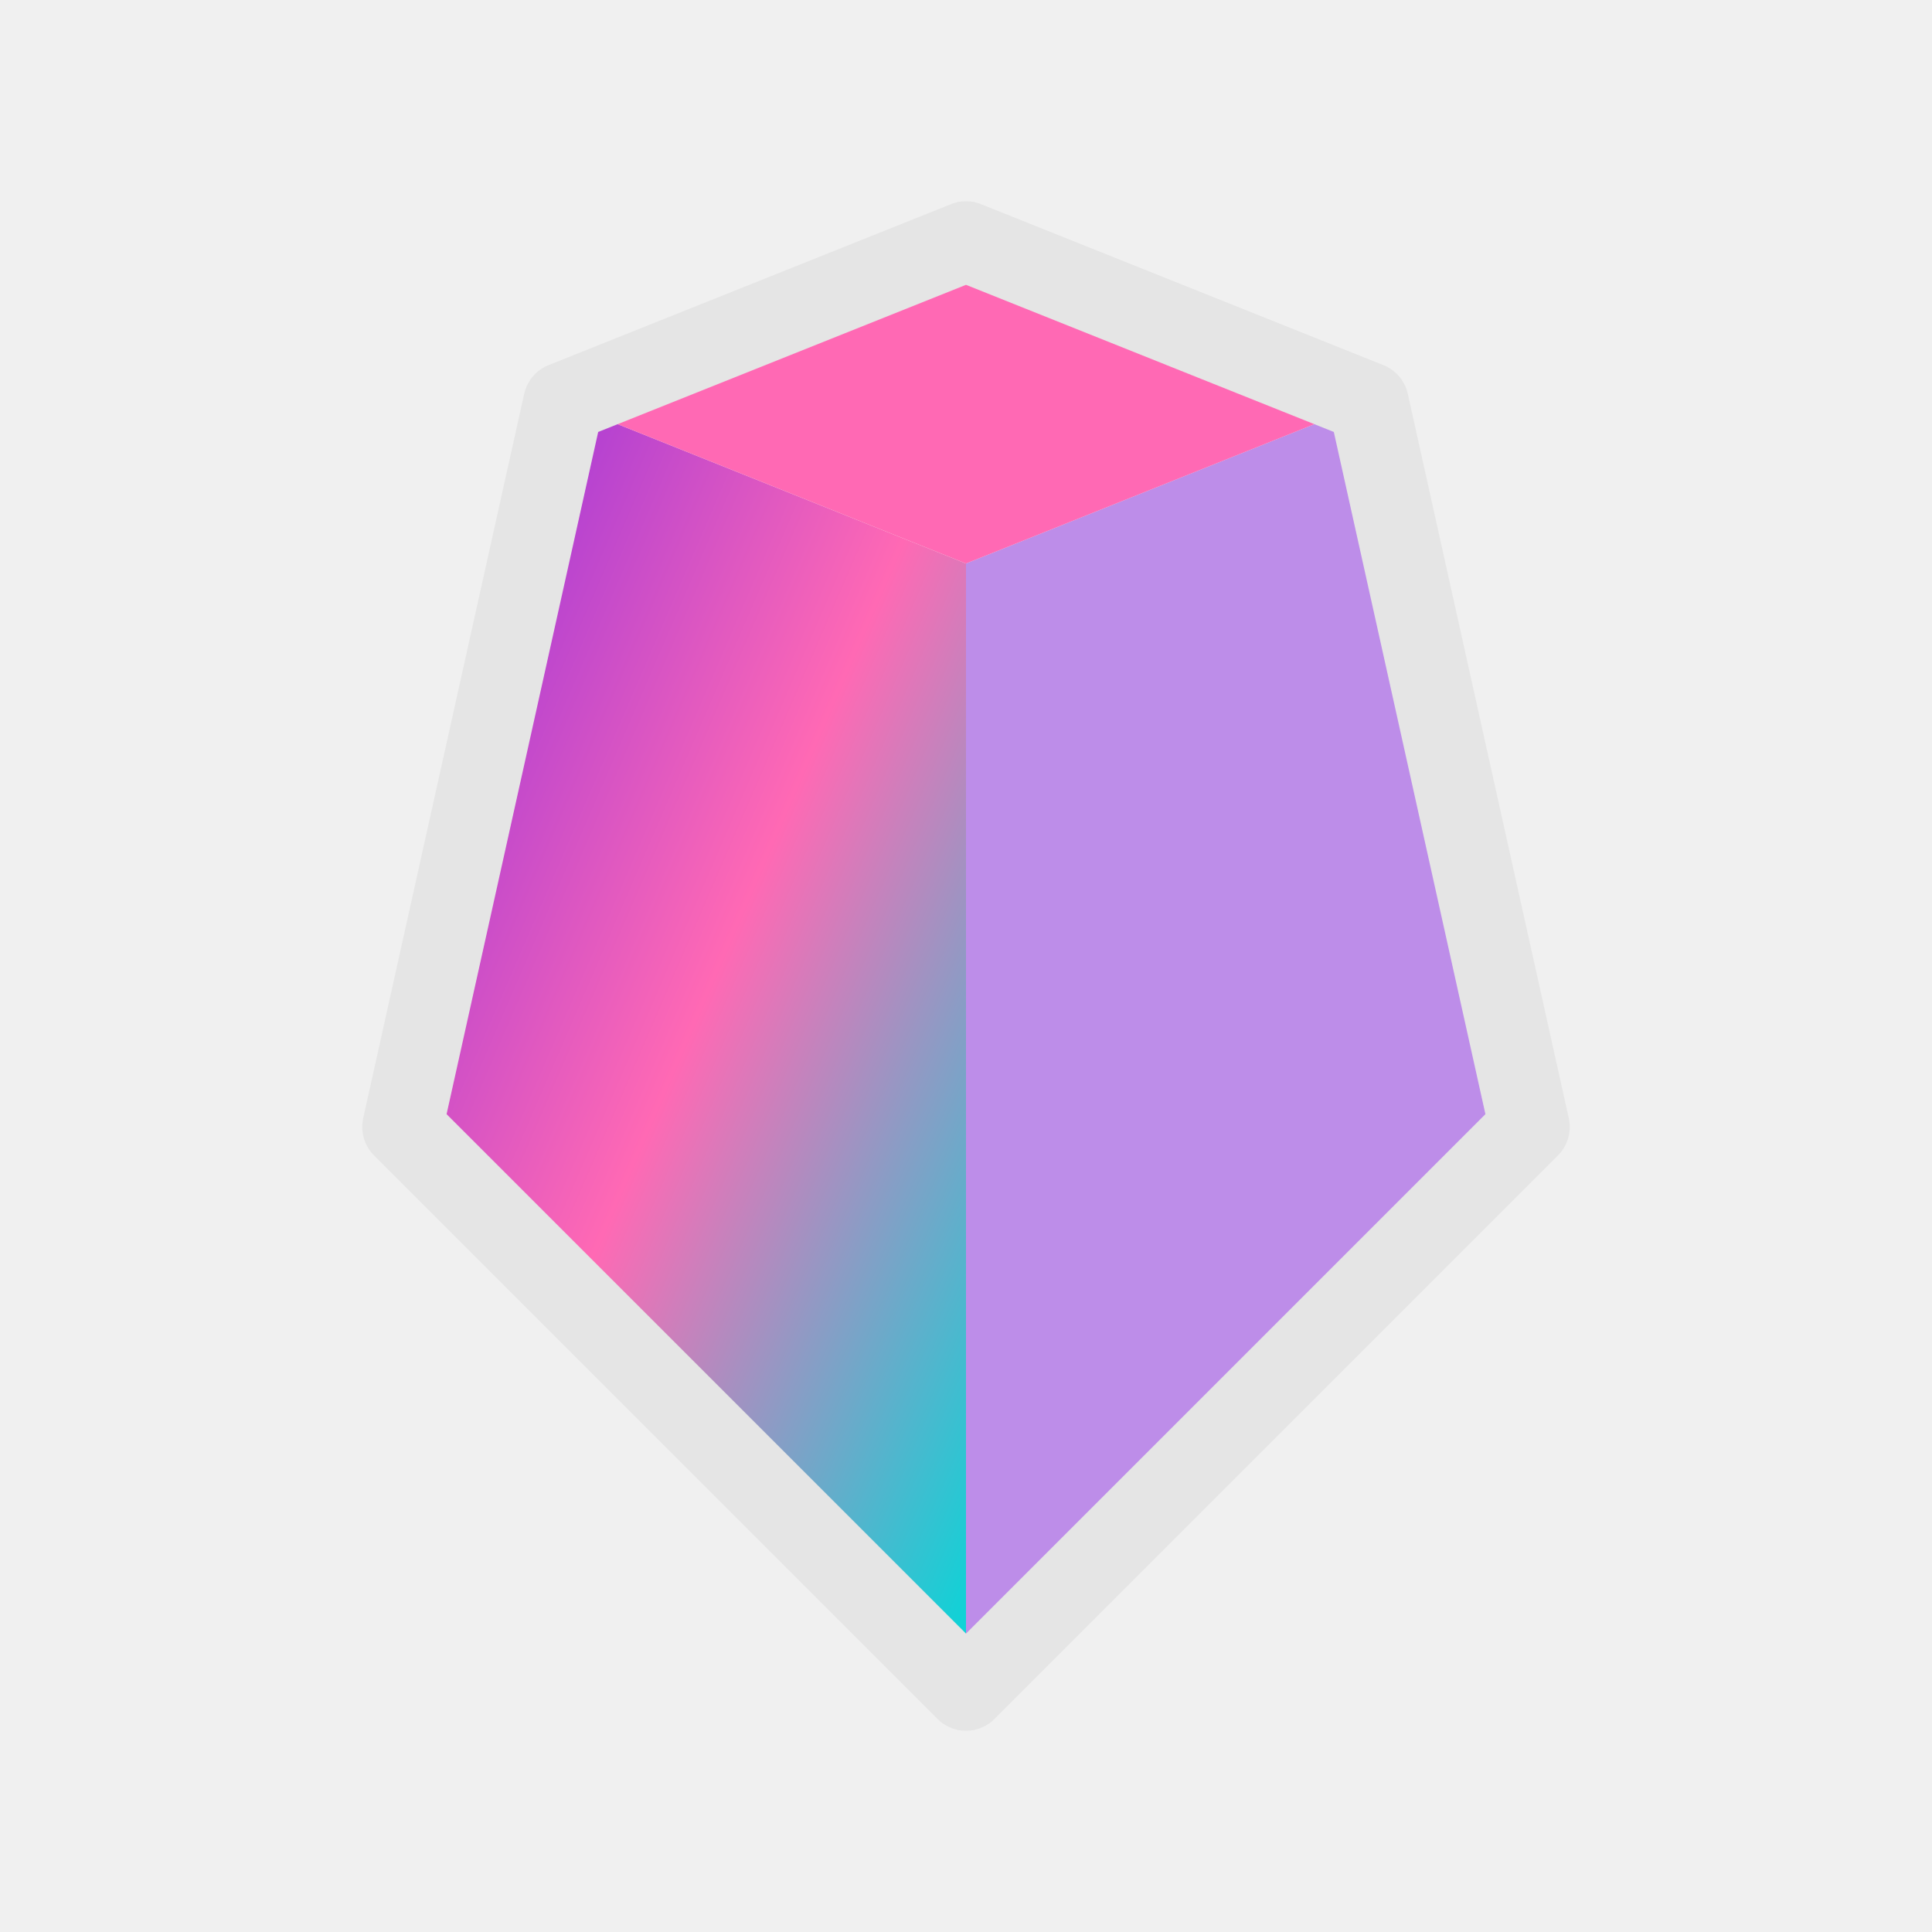
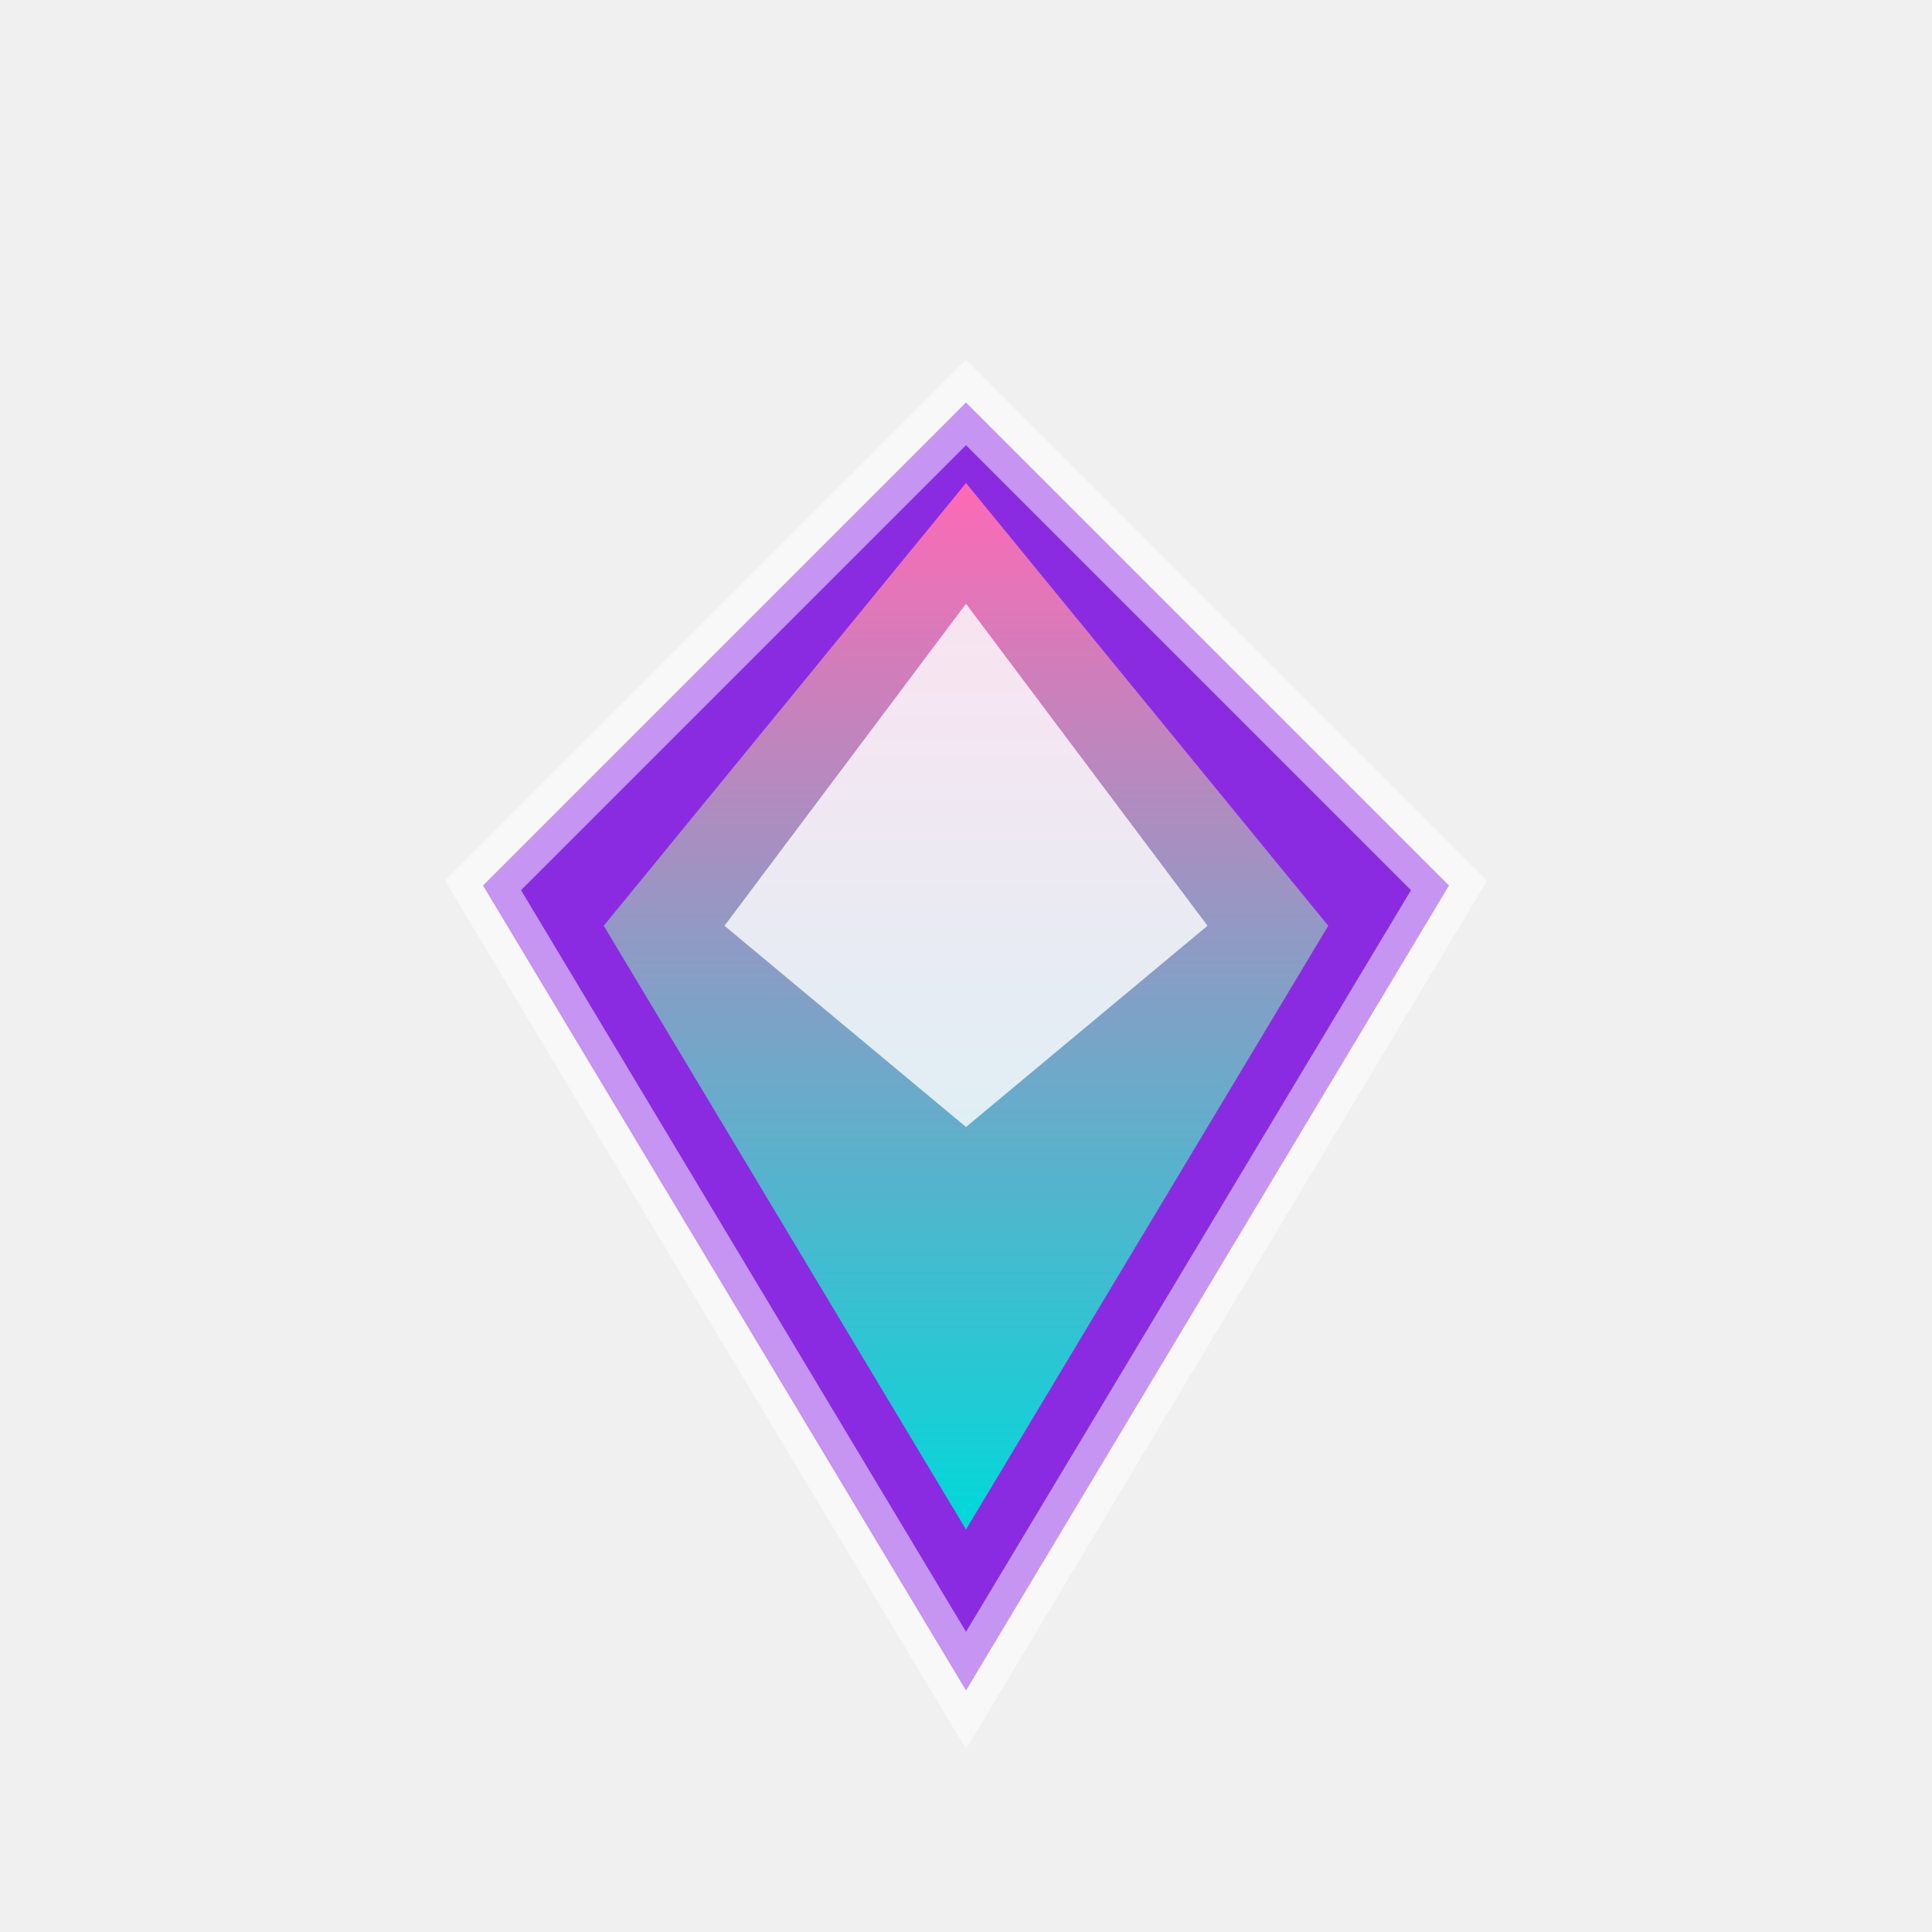
<svg xmlns="http://www.w3.org/2000/svg" width="24" height="24" viewBox="0 0 24 24" fill="none">
  <defs>
-     <linearGradient id="lumen-gradient" x1="0" y1="0" x2="1" y2="1">
-       <stop offset="0%" stop-color="#8A2BE2" />
-       <stop offset="50%" stop-color="#FF69B4" />
+     <linearGradient id="heartstone-grad-refined" x1="0.5" y1="0" x2="0.5" y2="1">
+       <stop offset="0%" stop-color="#FF69B4" />
      <stop offset="100%" stop-color="#00D9D9" />
    </linearGradient>
  </defs>
-   <path d="M17 5L19 14L12 21L12 7L17 5Z" fill="#8A2BE2" fill-opacity="0.5" />
-   <path d="M7 5L5 14L12 21L12 7L7 5Z" fill="url(#lumen-gradient)" />
-   <path d="M12 3L7 5L12 7L17 5L12 3Z" fill="#FF69B4" />
-   <path d="M7 5L5 14L12 21L19 14L17 5L12 3L7 5Z" stroke="#E5E5E5" stroke-width="1.0" stroke-linecap="round" stroke-linejoin="round" />
+   <g transform="translate(0 1)">
+     <path d="M12 4L6 10L12 20L18 10L12 4Z" fill="#8A2BE2" stroke="rgba(255, 255, 255, 0.5)" stroke-width="0.75" />
+     <path d="M12 5L7.5 10.5L12 18L16.5 10.5L12 5Z" fill="url(#heartstone-grad-refined)" />
+     <path d="M12 6.5L9 10.5L12 13L15 10.5L12 6.5Z" fill="white" fill-opacity="0.8" />
+   </g>
</svg>
